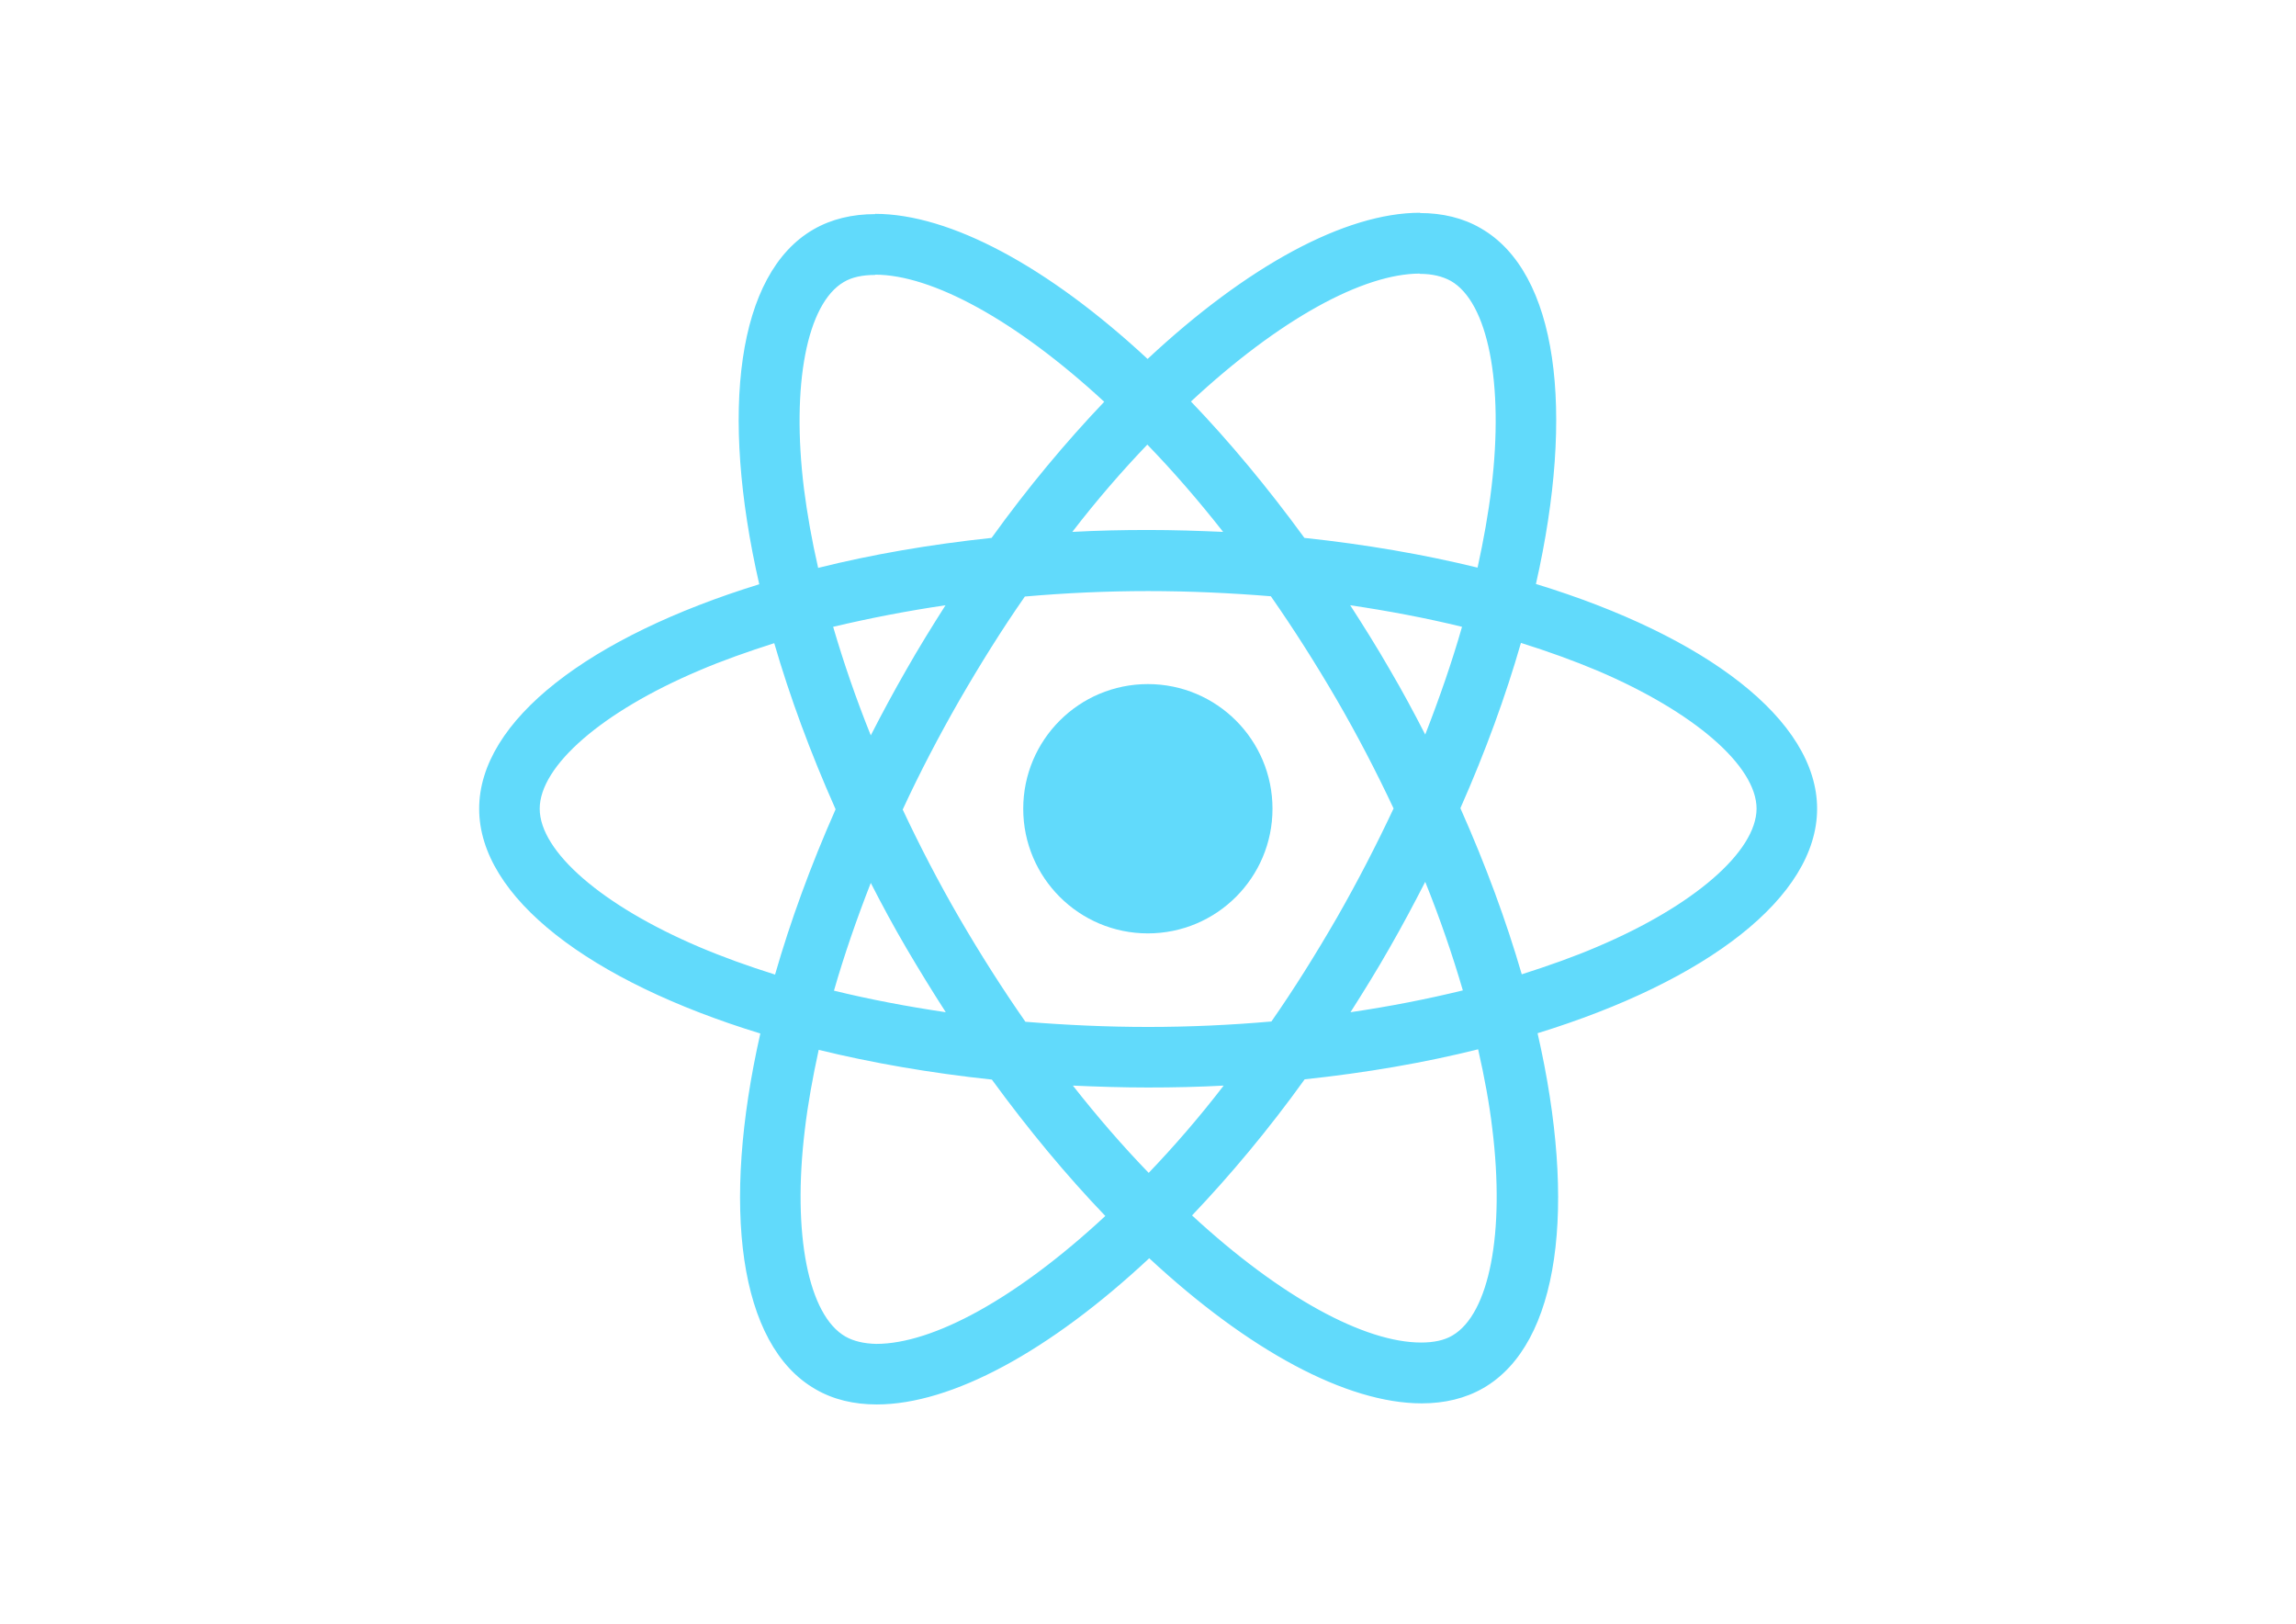
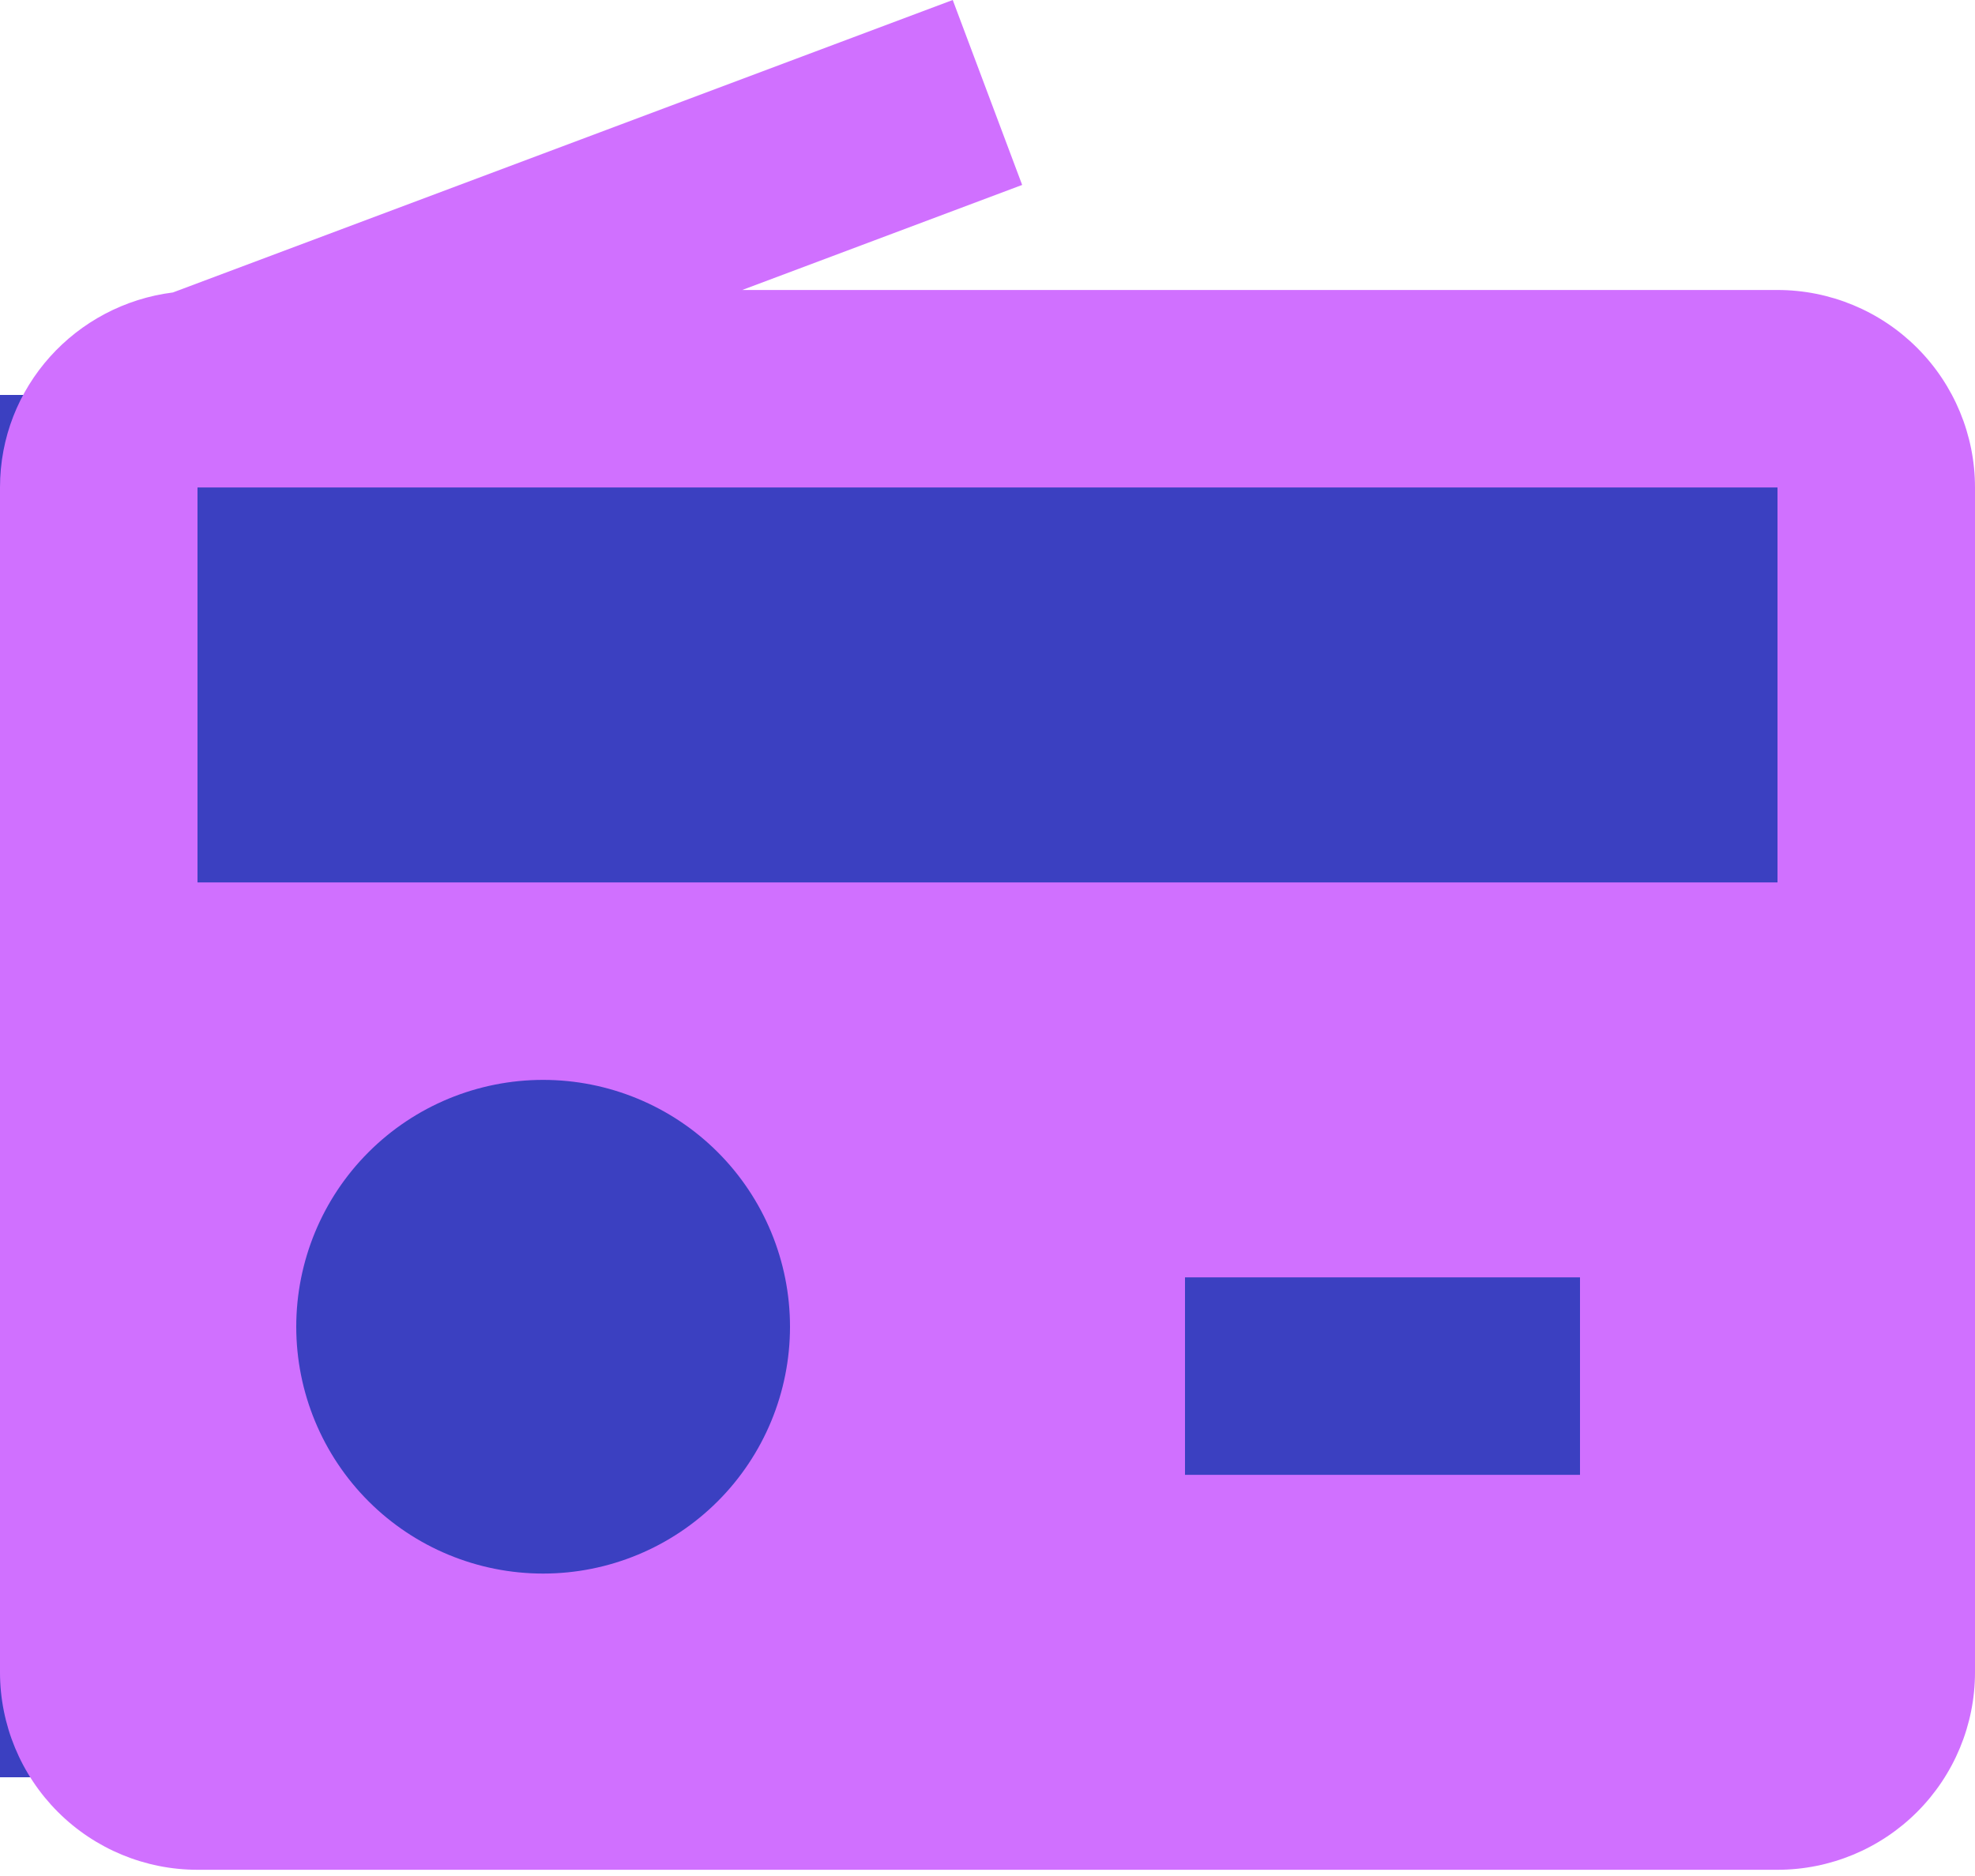
- <svg xmlns="http://www.w3.org/2000/svg" viewBox="0 0 841.9 595.3">
-   <g fill="#61DAFB">
-     <path d="M666.3 296.5c0-32.5-40.7-63.3-103.1-82.4 14.4-63.6 8-114.2-20.2-130.4-6.5-3.8-14.1-5.6-22.4-5.6v22.3c4.6 0 8.3.9 11.4 2.6 13.6 7.8 19.5 37.5 14.9 75.7-1.1 9.4-2.9 19.3-5.1 29.4-19.6-4.8-41-8.5-63.5-10.9-13.5-18.5-27.5-35.3-41.6-50 32.6-30.3 63.2-46.9 84-46.9V78c-27.5 0-63.5 19.6-99.9 53.6-36.4-33.8-72.4-53.2-99.9-53.2v22.3c20.7 0 51.4 16.5 84 46.6-14 14.7-28 31.4-41.3 49.9-22.6 2.4-44 6.1-63.6 11-2.3-10-4-19.7-5.2-29-4.7-38.2 1.1-67.9 14.6-75.8 3-1.8 6.9-2.6 11.5-2.6V78.5c-8.4 0-16 1.8-22.6 5.6-28.1 16.2-34.4 66.7-19.9 130.1-62.2 19.2-102.7 49.9-102.7 82.3 0 32.5 40.7 63.3 103.1 82.4-14.4 63.6-8 114.2 20.2 130.4 6.5 3.8 14.1 5.6 22.5 5.6 27.5 0 63.5-19.6 99.9-53.6 36.4 33.8 72.4 53.2 99.9 53.2 8.4 0 16-1.8 22.6-5.6 28.1-16.2 34.4-66.7 19.9-130.1 62-19.1 102.5-49.9 102.5-82.3zm-130.2-66.7c-3.7 12.9-8.3 26.2-13.5 39.5-4.1-8-8.4-16-13.1-24-4.6-8-9.5-15.8-14.4-23.4 14.2 2.1 27.9 4.7 41 7.9zm-45.8 106.5c-7.8 13.5-15.8 26.3-24.1 38.2-14.9 1.3-30 2-45.2 2-15.1 0-30.2-.7-45-1.9-8.3-11.9-16.4-24.6-24.2-38-7.6-13.1-14.5-26.4-20.8-39.8 6.2-13.4 13.2-26.8 20.7-39.9 7.8-13.5 15.8-26.3 24.1-38.2 14.9-1.3 30-2 45.2-2 15.1 0 30.2.7 45 1.9 8.3 11.9 16.4 24.6 24.2 38 7.6 13.1 14.5 26.4 20.8 39.8-6.3 13.4-13.2 26.8-20.7 39.9zm32.3-13c5.4 13.4 10 26.8 13.8 39.8-13.1 3.2-26.9 5.9-41.2 8 4.9-7.7 9.8-15.6 14.4-23.7 4.6-8 8.9-16.1 13-24.1zM421.2 430c-9.3-9.6-18.6-20.3-27.8-32 9 .4 18.2.7 27.5.7 9.4 0 18.7-.2 27.8-.7-9 11.7-18.3 22.4-27.5 32zm-74.4-58.9c-14.2-2.1-27.9-4.7-41-7.9 3.7-12.9 8.3-26.2 13.5-39.5 4.1 8 8.4 16 13.1 24 4.7 8 9.5 15.8 14.4 23.4zM420.7 163c9.3 9.6 18.6 20.3 27.8 32-9-.4-18.2-.7-27.5-.7-9.4 0-18.7.2-27.8.7 9-11.7 18.3-22.4 27.5-32zm-74 58.9c-4.9 7.7-9.8 15.6-14.4 23.7-4.6 8-8.9 16-13 24-5.4-13.4-10-26.8-13.8-39.8 13.1-3.1 26.9-5.8 41.2-7.9zm-90.5 125.2c-35.4-15.1-58.3-34.9-58.3-50.6 0-15.7 22.9-35.6 58.3-50.6 8.6-3.7 18-7 27.7-10.1 5.7 19.6 13.2 40 22.5 60.9-9.2 20.8-16.6 41.1-22.2 60.6-9.9-3.1-19.3-6.5-28-10.2zM310 490c-13.6-7.8-19.5-37.5-14.9-75.7 1.1-9.4 2.9-19.3 5.1-29.4 19.6 4.8 41 8.5 63.5 10.9 13.5 18.5 27.5 35.3 41.6 50-32.6 30.3-63.2 46.9-84 46.9-4.5-.1-8.3-1-11.3-2.7zm237.2-76.2c4.7 38.2-1.1 67.9-14.6 75.8-3 1.8-6.9 2.6-11.5 2.6-20.7 0-51.4-16.5-84-46.6 14-14.7 28-31.4 41.3-49.9 22.6-2.4 44-6.1 63.6-11 2.3 10.1 4.1 19.8 5.2 29.1zm38.5-66.7c-8.6 3.7-18 7-27.7 10.1-5.7-19.6-13.2-40-22.5-60.9 9.2-20.8 16.6-41.1 22.2-60.6 9.9 3.1 19.3 6.5 28.1 10.2 35.4 15.1 58.3 34.9 58.3 50.6-.1 15.7-23 35.6-58.4 50.6zM320.8 78.4z" />
-     <circle cx="420.9" cy="296.5" r="45.7" />
-     <path d="M520.5 78.1z" />
-   </g>
+ <svg xmlns="http://www.w3.org/2000/svg" width="20" height="19" viewBox="0 0 20 19" fill="none">
+   <rect y="4" width="19" height="14" fill="#3B40C1" />
+   <path d="M1.751 2.962L9.648 0L10.351 1.873L7.516 2.937H18C18.53 2.937 19.039 3.148 19.414 3.523C19.789 3.898 20 4.407 20 4.937V16.937C20 17.467 19.789 17.976 19.414 18.351C19.039 18.726 18.53 18.937 18 18.937H2C1.47 18.937 0.961 18.726 0.586 18.351C0.211 17.976 0 17.467 0 16.937V4.937C0 3.917 0.766 3.086 1.751 2.962ZM12 14.937H16V12.937H12V14.937ZM5.5 15.937C6.163 15.937 6.799 15.674 7.268 15.205C7.737 14.736 8 14.1 8 13.437C8 12.774 7.737 12.138 7.268 11.669C6.799 11.2 6.163 10.937 5.5 10.937C4.837 10.937 4.201 11.2 3.732 11.669C3.263 12.138 3 12.774 3 13.437C3 14.1 3.263 14.736 3.732 15.205C4.201 15.674 4.837 15.937 5.5 15.937ZM2 8.937H18V4.937H2V8.937Z" fill="#D070FF" />
</svg>
